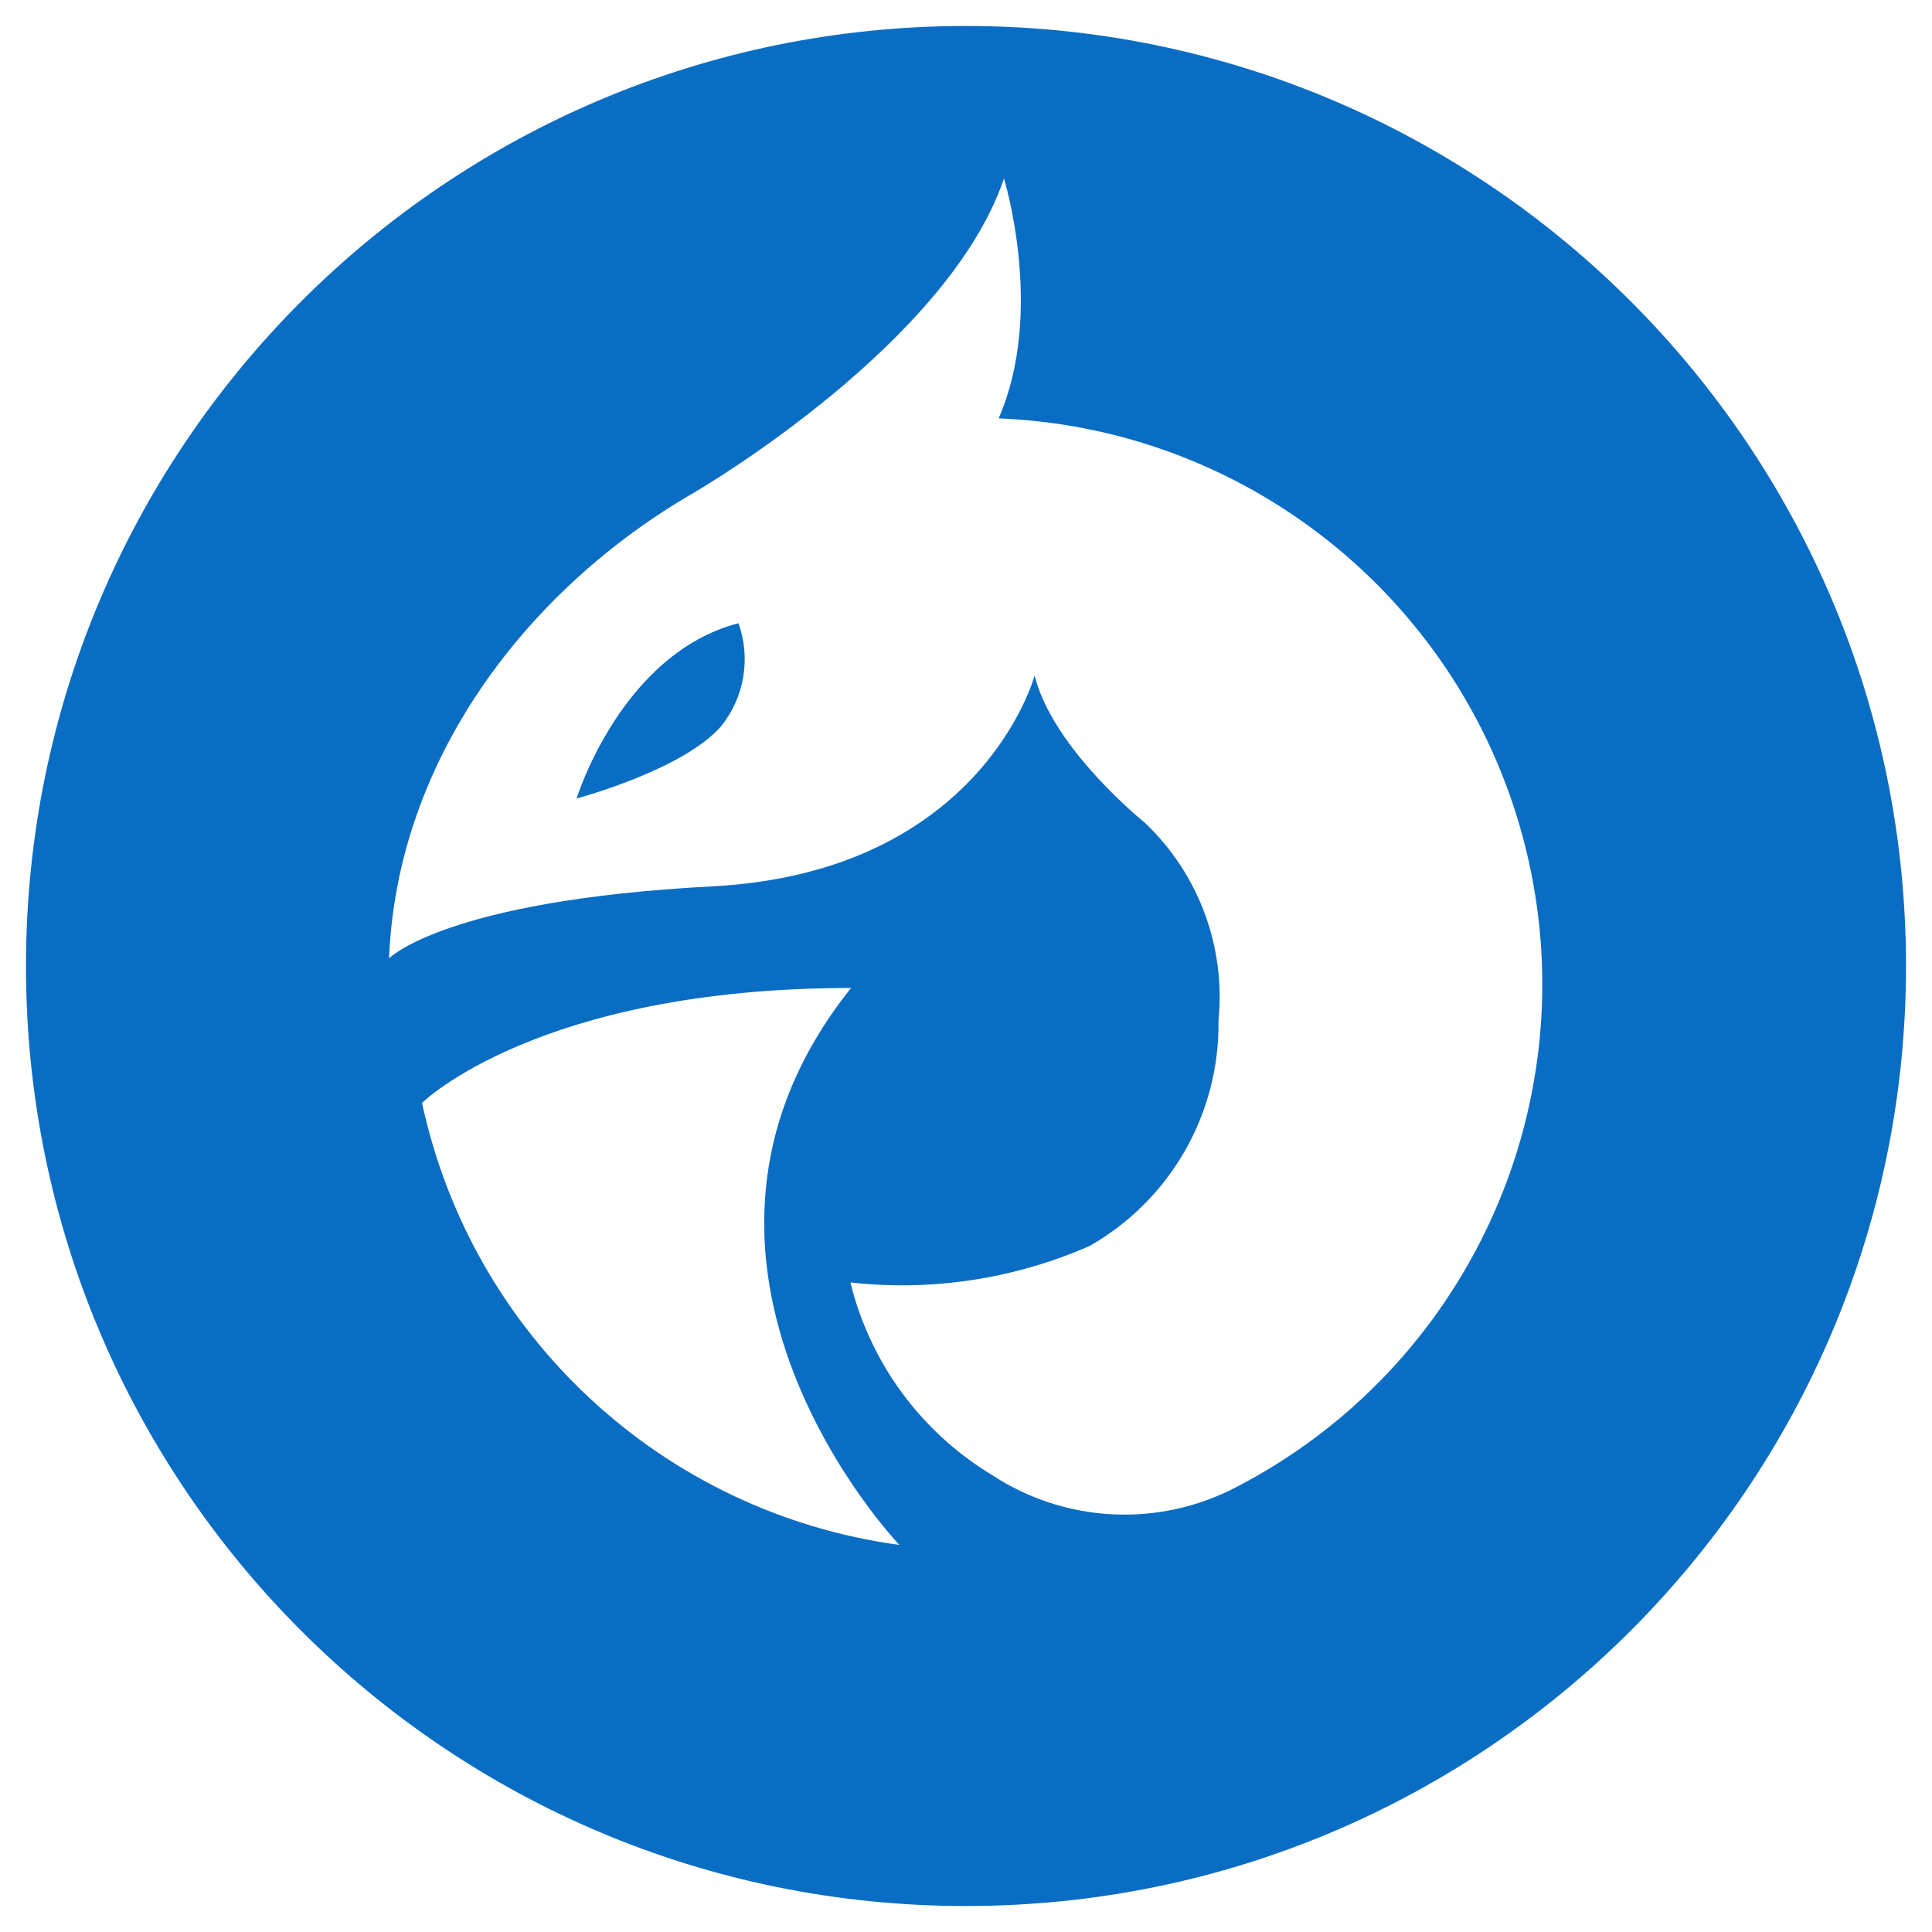
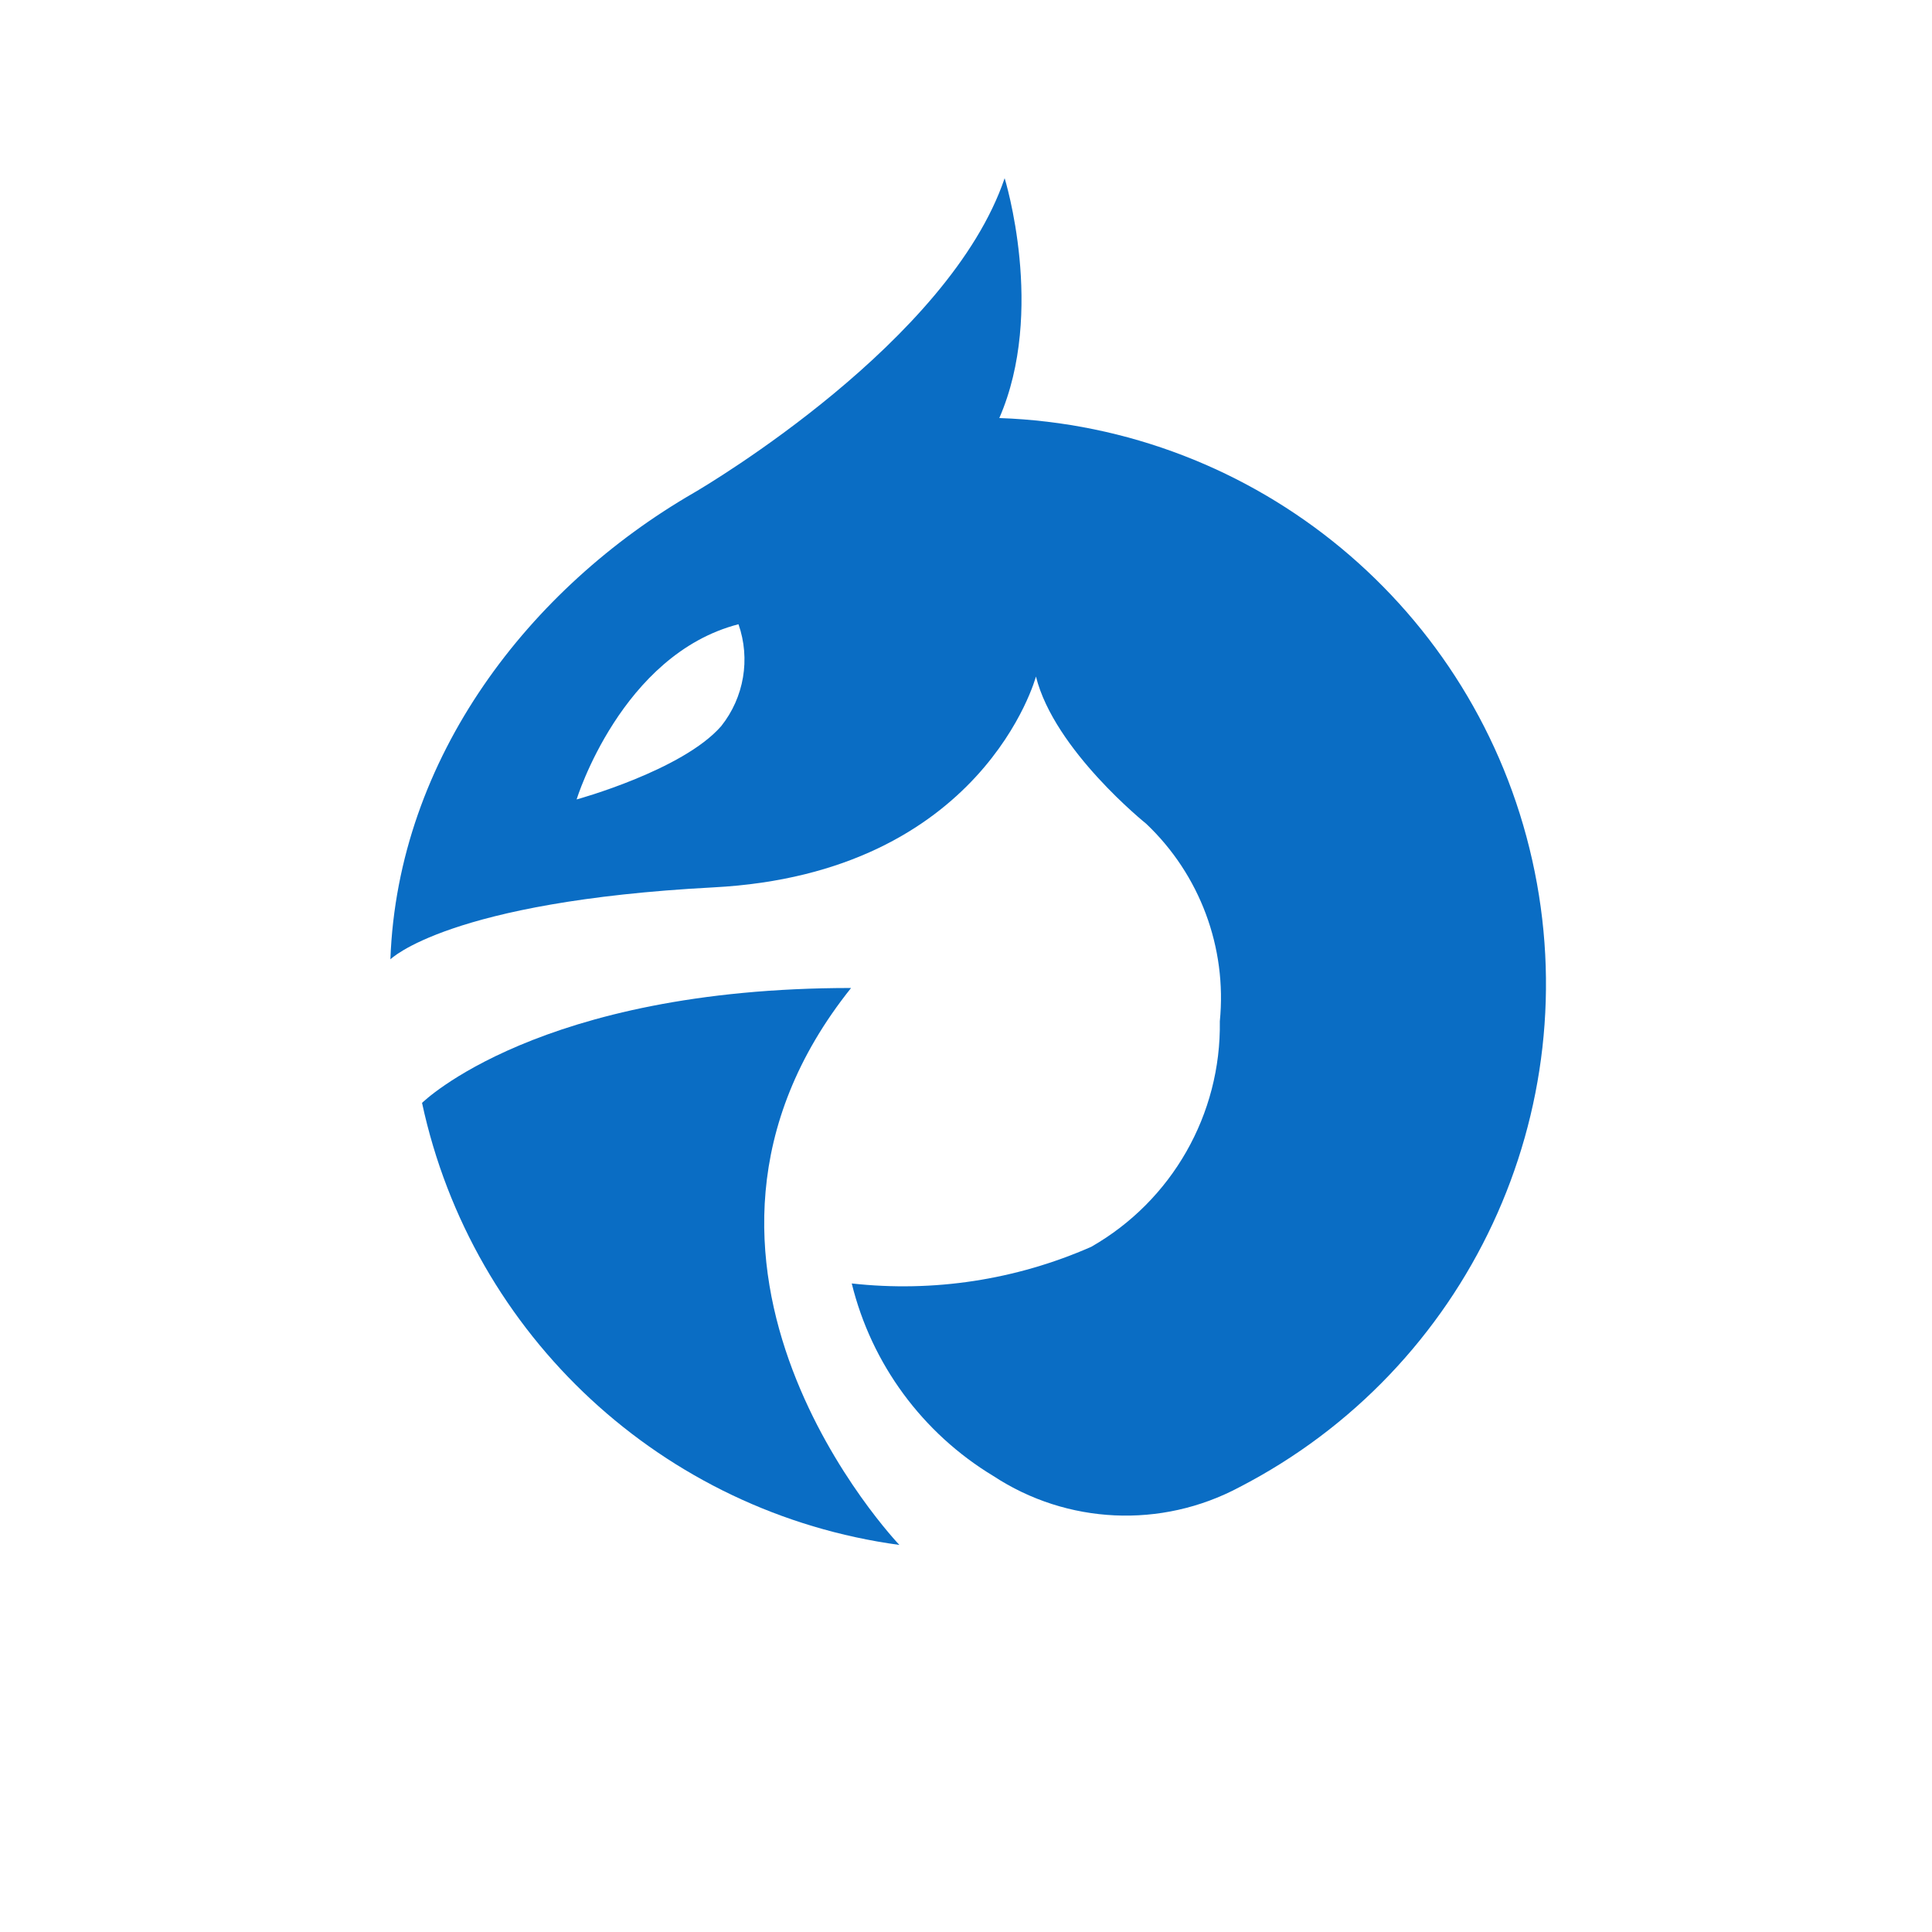
<svg xmlns="http://www.w3.org/2000/svg" width="58" height="58" viewBox="0 0 58 58">
  <defs>
    <style>.cls-1{fill:#0a6dc4;}</style>
  </defs>
  <g id="レイヤー_2のコピー" data-name="レイヤー 2のコピー">
-     <path class="cls-1" d="M29,57.22A28.22,28.22,0,1,0,.78,29,28.21,28.21,0,0,0,29,57.22ZM12.67,33.11s3.49-3.45,12.88-3.45C18.93,37.94,27,46.38,27,46.38A17,17,0,0,1,12.67,33.11Zm8.13-18.3h0c.43-.25,7.68-4.55,9.34-9.45,0,0,1.24,4-.16,7.2a17,17,0,0,1,7.18,32.06,7.24,7.24,0,0,1-7.38-.34,9.36,9.36,0,0,1-4.25-5.78,14,14,0,0,0,7.19-1.1,7.66,7.66,0,0,0,3.86-6.77,7.2,7.2,0,0,0-2.21-5.93s-2.76-2.21-3.31-4.42c0,0-1.58,5.91-9.69,6.33-8,.42-9.69,2.16-9.69,2.16C11.92,22.74,15.89,17.65,20.8,14.81Z" />
-     <path class="cls-1" d="M21.65,21.8a3.21,3.21,0,0,0,.52-3.09c-3.52.91-4.86,5.26-4.86,5.26S20.49,23.13,21.65,21.8Z" />
+     <path class="cls-1" d="M25.55,29.66c-9.39,0-12.88,3.45-12.88,3.45A17,17,0,0,0,27,46.38S18.93,37.94,25.55,29.66Z" />
+     <path class="cls-1" d="M30,12.55c1.4-3.21.16-7.2.16-7.2-1.66,4.9-8.91,9.2-9.34,9.45h0c-4.91,2.84-8.88,7.93-9.1,14,0,0,1.74-1.74,9.69-2.16,8.11-.42,9.69-6.33,9.69-6.33.55,2.21,3.31,4.42,3.31,4.42a7.2,7.2,0,0,1,2.21,5.93,7.66,7.66,0,0,1-3.86,6.77,14,14,0,0,1-7.19,1.1,9.36,9.36,0,0,0,4.25,5.78,7.24,7.24,0,0,0,7.38.34A17,17,0,0,0,30,12.55ZM21.65,21.8C20.49,23.13,17.31,24,17.31,24s1.34-4.35,4.86-5.26A3.21,3.21,0,0,1,21.65,21.8Z" />
  </g>
</svg>
